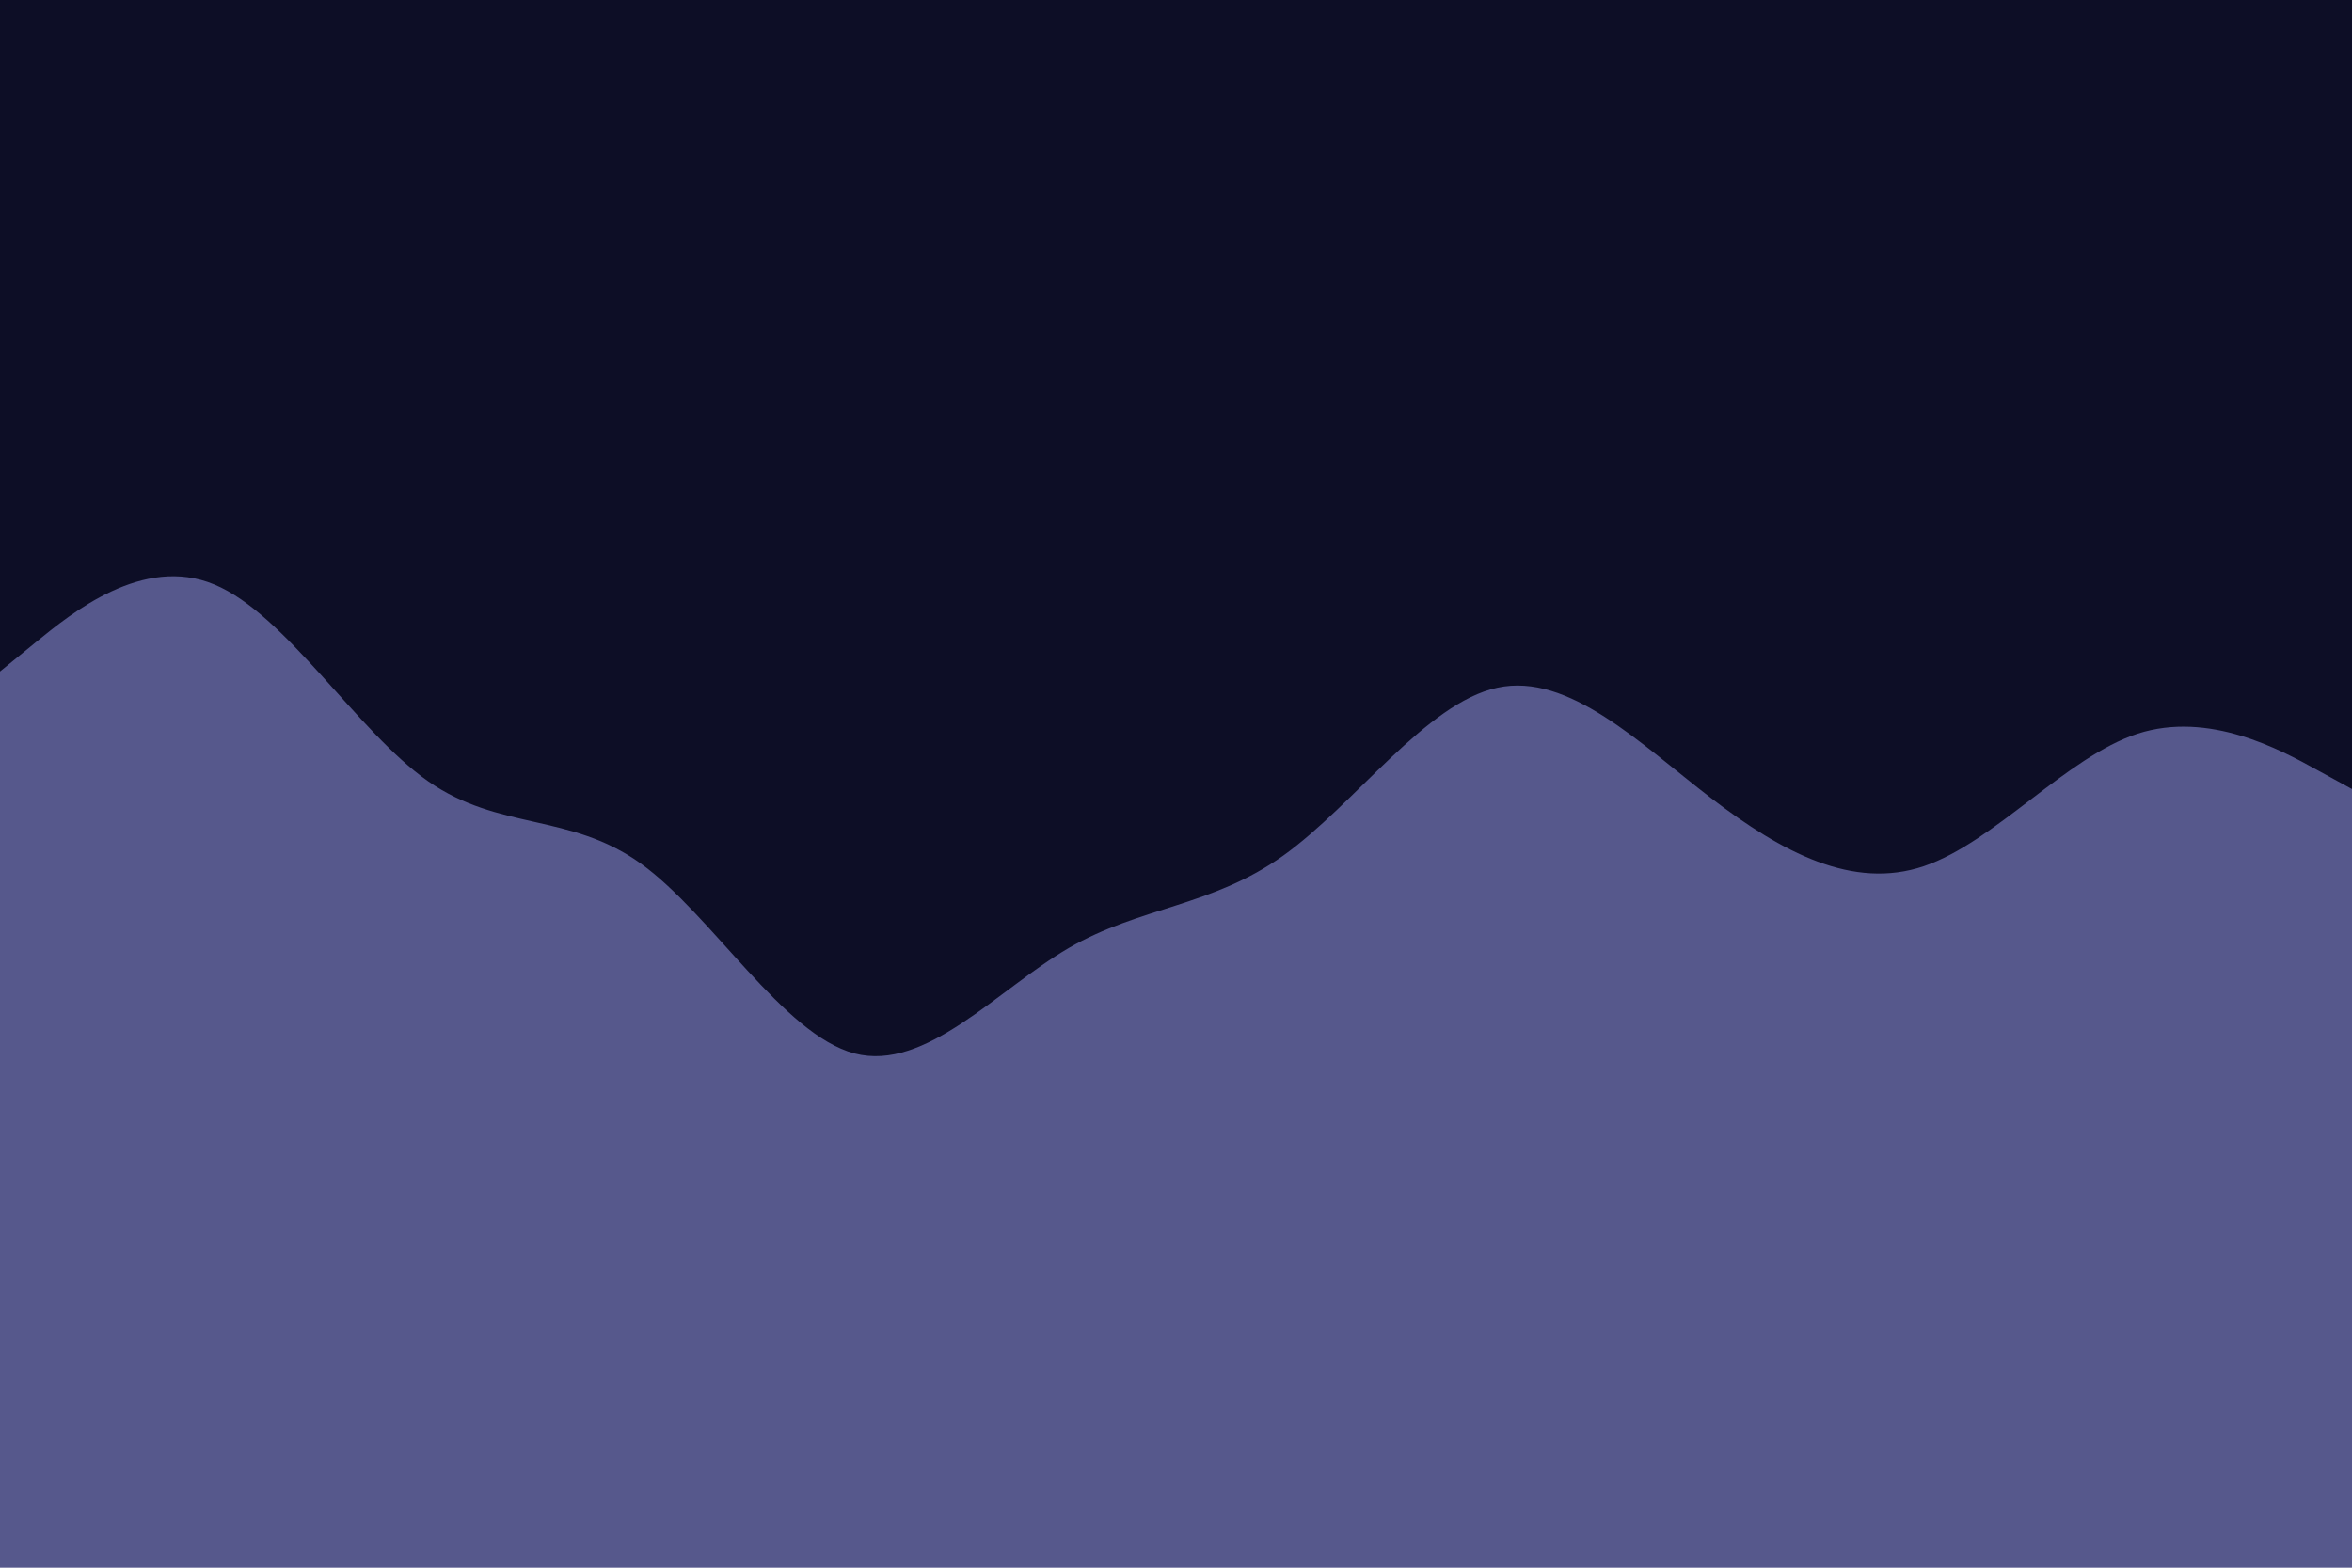
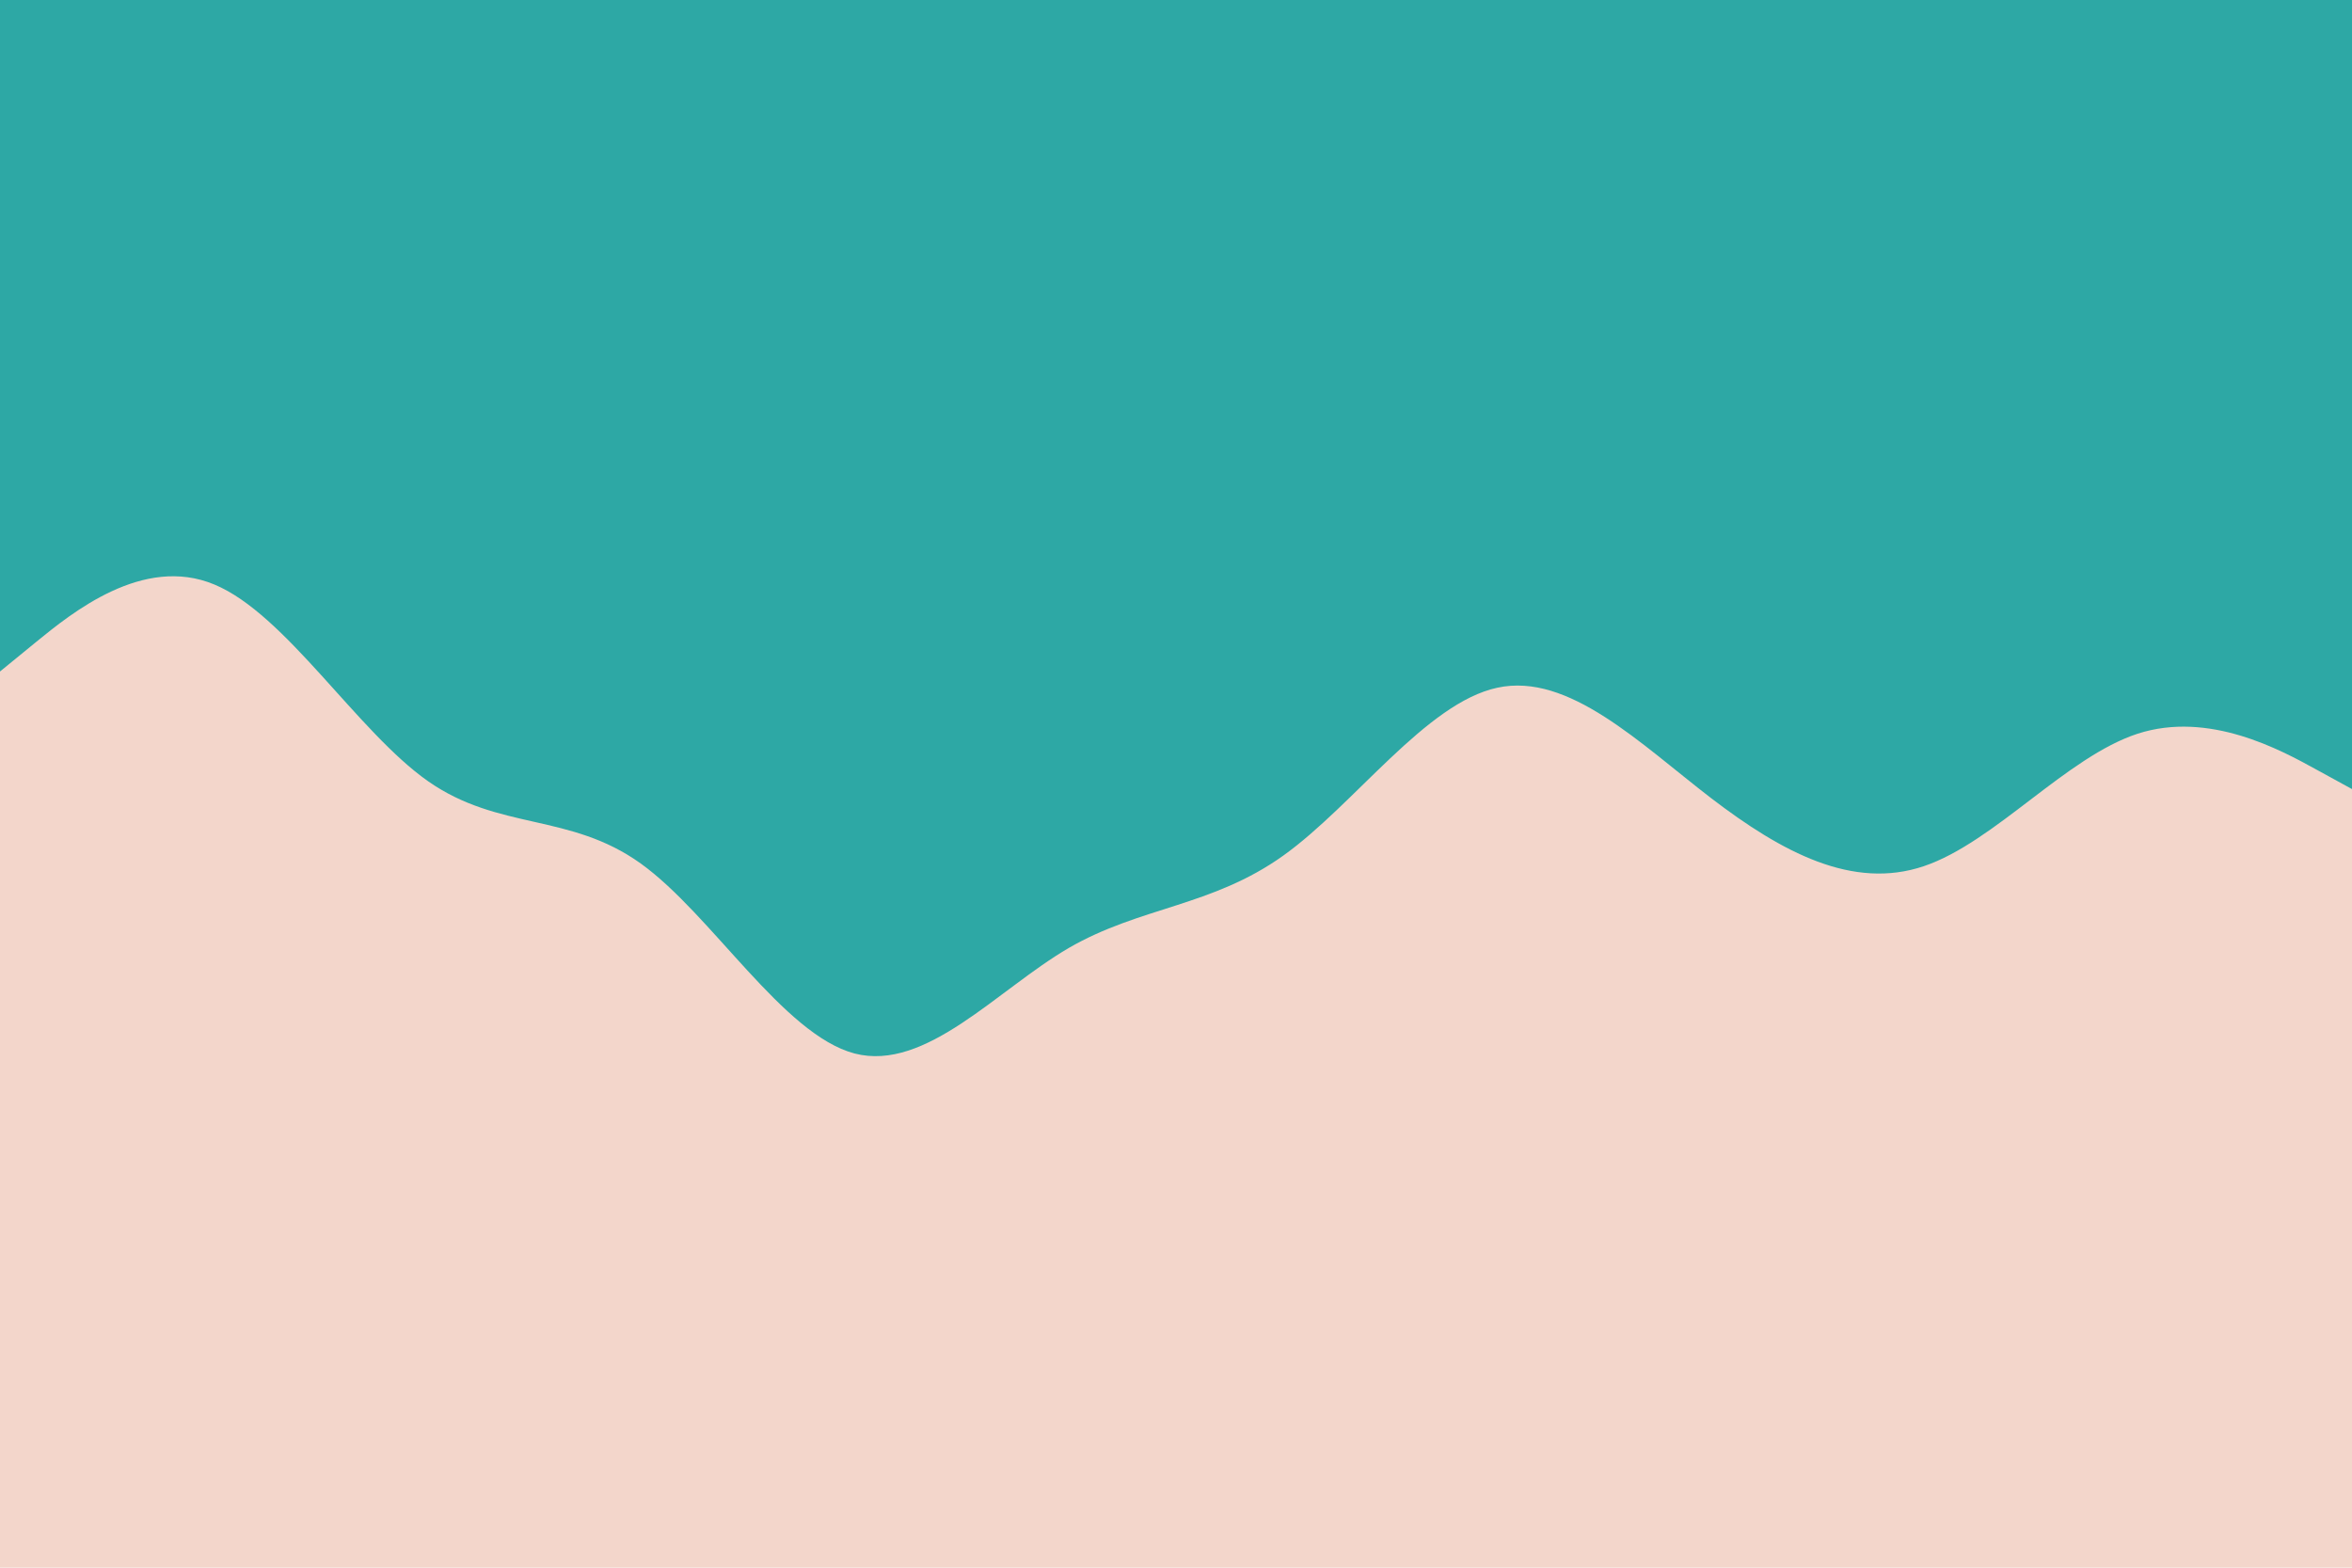
<svg xmlns="http://www.w3.org/2000/svg" id="visual" viewBox="0 0 900 600" width="900" height="600" version="1.1">
-   <rect x="0" y="0" width="900" height="600" fill="#56588C" />
-   <path d="M0 257L13.7 245.8C27.3 234.7 54.7 212.3 82 223.7C109.3 235 136.7 280 163.8 299C191 318 218 311 245.2 330.5C272.3 350 299.7 396 327 403.2C354.3 410.3 381.7 378.7 409 362.8C436.3 347 463.7 347 491 327.5C518.3 308 545.7 269 573 263.2C600.3 257.3 627.7 284.7 654.8 305.5C682 326.3 709 340.7 736.2 331.5C763.3 322.3 790.7 289.7 818 280.8C845.3 272 872.7 287 886.3 294.5L900 302L900 0L886.3 0C872.7 0 845.3 0 818 0C790.7 0 763.3 0 736.2 0C709 0 682 0 654.8 0C627.7 0 600.3 0 573 0C545.7 0 518.3 0 491 0C463.7 0 436.3 0 409 0C381.7 0 354.3 0 327 0C299.7 0 272.3 0 245.2 0C218 0 191 0 163.8 0C136.7 0 109.3 0 82 0C54.7 0 27.3 0 13.7 0L0 0Z" fill="#0D0E26" stroke-linecap="round" stroke-linejoin="miter" />
+   <rect x="0" y="0" width="900" height="600" fill="#f3d6cb" />
+   <path d="M0 257L13.7 245.8C27.3 234.7 54.7 212.3 82 223.7C109.3 235 136.7 280 163.8 299C191 318 218 311 245.2 330.5C272.3 350 299.7 396 327 403.2C354.3 410.3 381.7 378.7 409 362.8C436.3 347 463.7 347 491 327.5C518.3 308 545.7 269 573 263.2C600.3 257.3 627.7 284.7 654.8 305.5C682 326.3 709 340.7 736.2 331.5C763.3 322.3 790.7 289.7 818 280.8C845.3 272 872.7 287 886.3 294.5L900 302L900 0L886.3 0C872.7 0 845.3 0 818 0C790.7 0 763.3 0 736.2 0C709 0 682 0 654.8 0C627.7 0 600.3 0 573 0C545.7 0 518.3 0 491 0C463.7 0 436.3 0 409 0C381.7 0 354.3 0 327 0C299.7 0 272.3 0 245.2 0C218 0 191 0 163.8 0C136.7 0 109.3 0 82 0C54.7 0 27.3 0 13.7 0L0 0Z" fill="#2da8a5" stroke-linecap="round" stroke-linejoin="miter" />
</svg>
